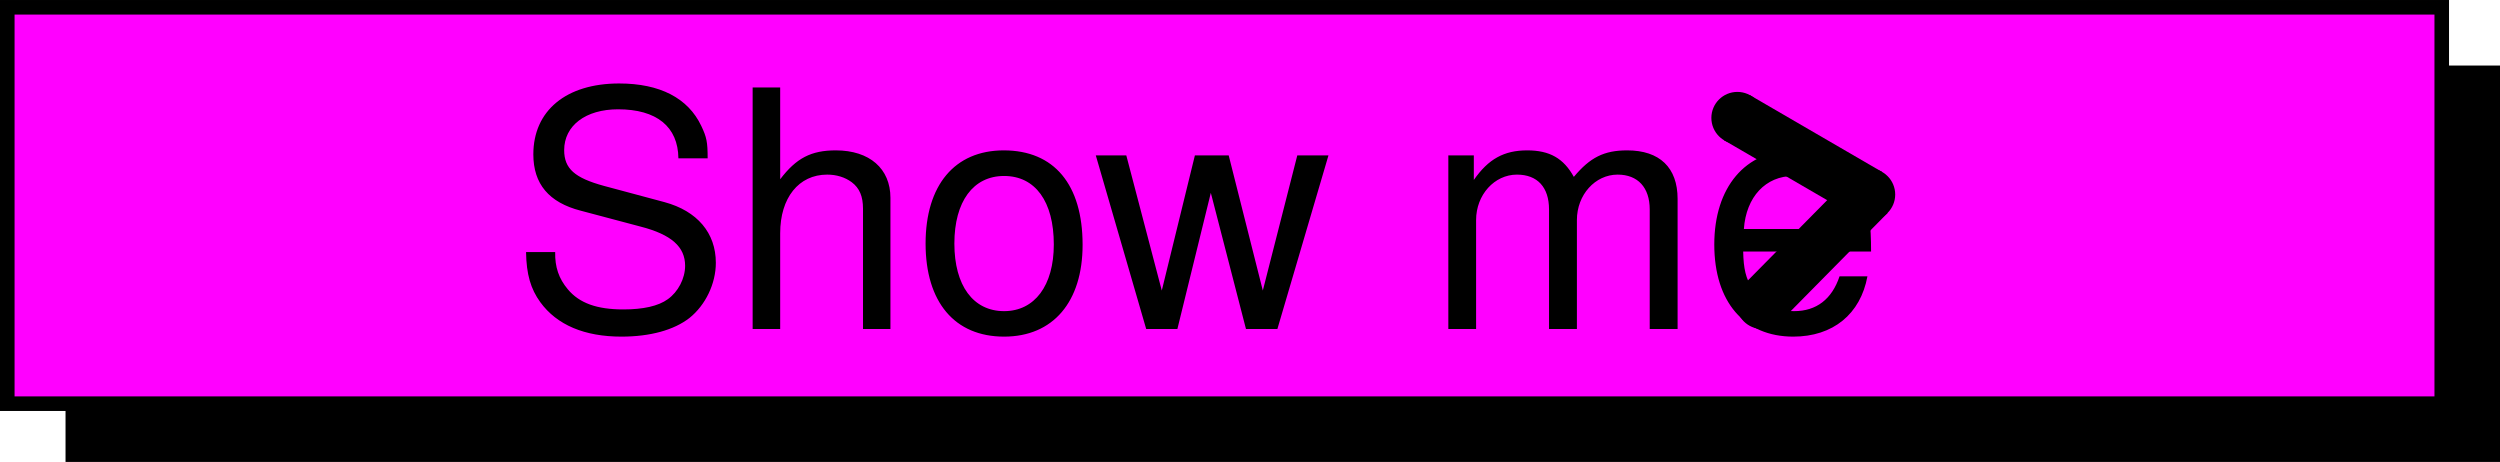
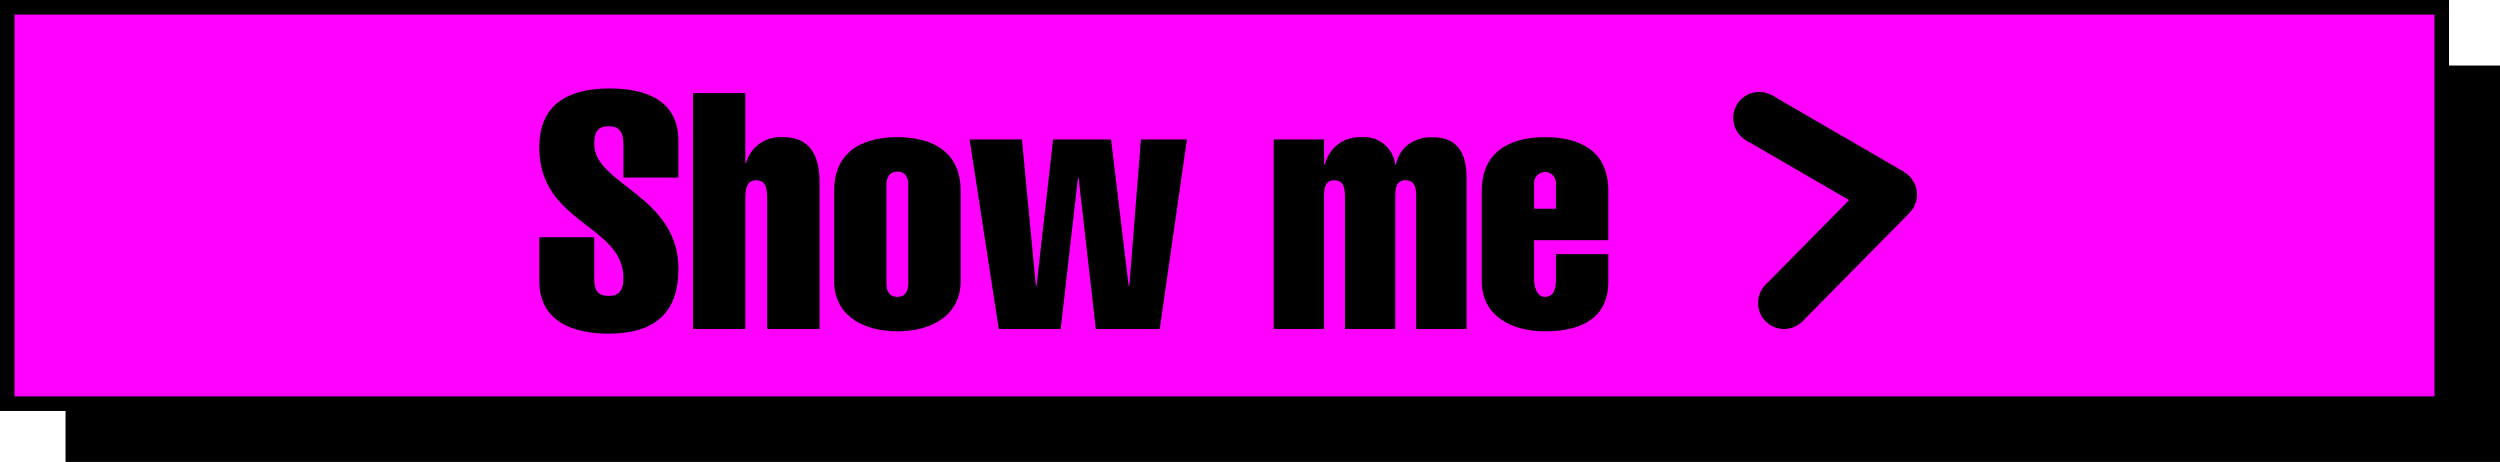
- <svg xmlns="http://www.w3.org/2000/svg" width="343.325" height="63.438" viewBox="0 0 343.325 63.438">
-   <g id="组_1360" data-name="组 1360" transform="translate(-207.248 -1035.854)">
-     <rect id="矩形_641" data-name="矩形 641" width="334.325" height="54.437" transform="translate(216.248 1044.855)" />
-     <rect id="矩形_642" data-name="矩形 642" width="334.325" height="54.437" transform="translate(208.248 1036.855)" fill="#f0f" stroke="#000" stroke-miterlimit="10" stroke-width="2" />
-     <g id="组_1359" data-name="组 1359" transform="translate(-3)">
-       <g id="组_1352" data-name="组 1352">
-         <text id="Show_me" data-name="Show me" transform="translate(280.304 1081.036)" font-size="45.495" font-family="Helvetica">
-           <tspan x="0" y="0">Show me</tspan>
-         </text>
-       </g>
-       <g id="组_1358" data-name="组 1358">
-         <g id="组_1354" data-name="组 1354">
-           <g id="组_1353" data-name="组 1353">
-             <circle id="椭圆_260" data-name="椭圆 260" cx="3.57" cy="3.57" r="3.57" transform="translate(448.679 1073.896)" />
-             <path id="路径_2390" data-name="路径 2390" d="M454.755,1080.01l14.711-14.9-5.063-5.039-14.746,14.934Z" />
-           </g>
-         </g>
-         <g id="组_1357" data-name="组 1357">
-           <g id="组_1356" data-name="组 1356">
-             <circle id="椭圆_261" data-name="椭圆 261" cx="3.57" cy="3.57" r="3.57" transform="translate(463.376 1058.997)" />
-             <g id="组_1355" data-name="组 1355">
-               <circle id="椭圆_262" data-name="椭圆 262" cx="3.57" cy="3.57" r="3.57" transform="translate(445.27 1048.476)" />
-               <rect id="矩形_643" data-name="矩形 643" width="7.14" height="21.016" transform="translate(446.993 1055.102) rotate(-59.84)" />
-             </g>
-           </g>
-         </g>
-       </g>
+ <svg xmlns="http://www.w3.org/2000/svg" id="组_1500" data-name="组 1500" width="343.325" height="63.437" viewBox="0 0 343.325 63.437">
+   <defs>
+     <clipPath id="clip-path">
+       <rect id="矩形_698" data-name="矩形 698" width="343.325" height="63.437" transform="translate(0 0)" fill="none" />
+     </clipPath>
+   </defs>
+   <rect id="矩形_694" data-name="矩形 694" width="334.325" height="54.437" transform="translate(9 9)" />
+   <rect id="矩形_695" data-name="矩形 695" width="334.325" height="54.437" transform="translate(1 1)" fill="#f0f" />
+   <g id="组_1499" data-name="组 1499">
+     <g id="组_1498" data-name="组 1498" clip-path="url(#clip-path)">
+       <rect id="矩形_696" data-name="矩形 696" width="334.325" height="54.437" transform="translate(1 1)" fill="none" stroke="#000" stroke-miterlimit="10" stroke-width="2" />
+       <path id="路径_2585" data-name="路径 2585" d="M85.614,24.387v-4.55c0-1.593-.5-2.5-2-2.5-1.639,0-2,.91-2,2.5,0,5.46,11.557,7.053,11.557,17.063,0,6.1-3.276,8.919-9.6,8.919-4.823,0-9.51-1.639-9.51-7.235V32.577H81.61v5.6c0,1.911.591,2.457,2,2.457,1.229,0,2-.546,2-2.457,0-7.326-11.558-7.462-11.558-17.928,0-5.869,3.869-8.1,9.693-8.1,5.1,0,9.418,1.729,9.418,7.144v5.1Z" />
+       <path id="路径_2586" data-name="路径 2586" d="M95.166,45.182v-32.4h7.189v9.6h.091a4.9,4.9,0,0,1,5.1-3.55c3.64,0,5,2.412,5,6.189V45.182h-7.19V27.573c0-1.411-.046-2.821-1.5-2.821s-1.5,1.41-1.5,2.821V45.182Z" />
+       <path id="路径_2587" data-name="路径 2587" d="M131.928,38.584c0,4.823-4.095,6.916-8.691,6.916s-8.69-2.093-8.69-6.916V26.162c0-4.687,3.093-7.326,8.69-7.326s8.691,2.639,8.691,7.326Zm-10.192.364c0,.956.364,1.82,1.5,1.82s1.5-.864,1.5-1.82V25.388c0-.955-.364-1.819-1.5-1.819s-1.5.864-1.5,1.819Z" />
+       <path id="路径_2588" data-name="路径 2588" d="M133.154,19.155h7.189l1.912,20.112h.09l2.276-20.112h7.962L155,39.267h.091l1.592-20.112H163l-3.731,26.027H150.49l-2.366-20.749h-.091l-2.366,20.749h-8.509Z" />
+       <path id="路径_2589" data-name="路径 2589" d="M181.835,22.613h.091a5.255,5.255,0,0,1,1.774-2.775,4.98,4.98,0,0,1,3.231-1,4.314,4.314,0,0,1,4.686,3.777h.091a4.515,4.515,0,0,1,1.684-2.775,5.488,5.488,0,0,1,3.276-1c3.6,0,4.732,2.321,4.732,5.506v20.84h-6.916V27.118c0-1.138-.091-2.366-1.456-2.366s-1.411,1.228-1.411,2.366V45.182H184.7V27.118c0-1.138-.091-2.366-1.456-2.366s-1.41,1.228-1.41,2.366V45.182h-6.917V19.155h6.917Z" />
+       <path id="路径_2590" data-name="路径 2590" d="M210.678,32.988v5.278c0,1.547.546,2.5,1.5,2.5,1.138,0,1.5-.956,1.5-2.5V34.9h7.189v3.822c0,4.914-3.64,6.779-8.691,6.779-4.6,0-8.69-2.092-8.69-6.916V26.163c0-4.687,3.093-7.327,8.69-7.327,4.6,0,8.691,1.73,8.691,7.327v6.825Zm3-4.323V25.116a1.5,1.5,0,1,0-3,0v3.549Z" />
+       <path id="路径_2591" data-name="路径 2591" d="M242.5,44.16a3.57,3.57,0,1,0-.049-5.049,3.57,3.57,0,0,0,.049,5.049" />
+       <path id="路径_2592" data-name="路径 2592" d="M247.507,44.156l14.711-14.9-5.062-5.039L242.409,39.156Z" />
+       <path id="路径_2593" data-name="路径 2593" d="M256.611,24.919a3.57,3.57,0,1,0,4.88-1.293,3.57,3.57,0,0,0-4.88,1.293" />
+       <path id="路径_2594" data-name="路径 2594" d="M238.505,14.4a3.57,3.57,0,1,0,4.88-1.293,3.57,3.57,0,0,0-4.88,1.293" />
+       <rect id="矩形_697" data-name="矩形 697" width="7.14" height="21.016" transform="matrix(0.502, -0.865, 0.865, 0.502, 239.745, 19.247)" />
    </g>
  </g>
</svg>
